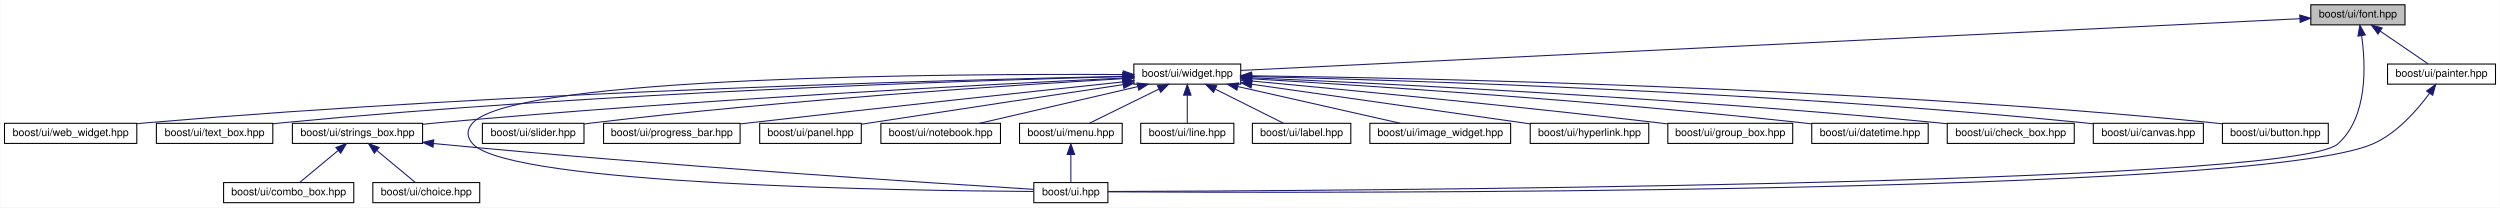
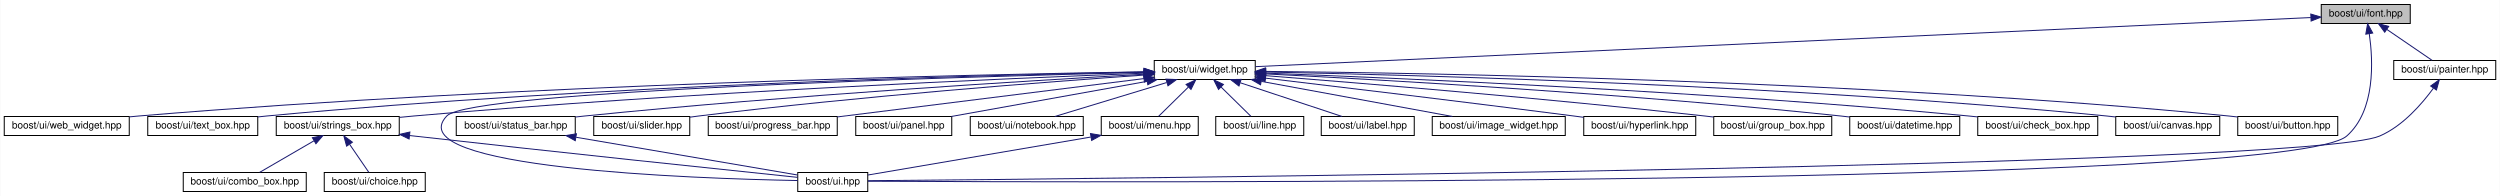
- <svg xmlns="http://www.w3.org/2000/svg" xmlns:xlink="http://www.w3.org/1999/xlink" width="2362pt" height="196pt" viewBox="0.00 0.00 2361.50 196.00">
+ <svg xmlns="http://www.w3.org/2000/svg" xmlns:xlink="http://www.w3.org/1999/xlink" width="2500pt" height="196pt" viewBox="0.00 0.00 2499.50 196.00">
  <g id="graph0" class="graph" transform="scale(1 1) rotate(0) translate(4 192)">
-     <polygon fill="white" stroke="none" points="-4,4 -4,-192 2357.5,-192 2357.5,4 -4,4" />
+     <polygon fill="white" stroke="none" points="-4,4 -4,-192 2495.5,-192 2495.5,4 -4,4" />
    <g id="node1" class="node">
-       <polygon fill="#bfbfbf" stroke="black" points="2179,-168.5 2179,-187.5 2268,-187.5 2268,-168.5 2179,-168.5" />
-       <text text-anchor="middle" x="2223.5" y="-175.5" font-family="Helvetica,sans-Serif" font-size="10.00">boost/ui/font.hpp</text>
+       <polygon fill="#bfbfbf" stroke="black" points="2317,-168.5 2317,-187.5 2406,-187.5 2406,-168.5 2317,-168.5" />
+       <text text-anchor="middle" x="2361.5" y="-175.5" font-family="Helvetica,sans-Serif" font-size="10.00">boost/ui/font.hpp</text>
    </g>
    <g id="node2" class="node">
      <g id="a_node2">
        <a xlink:href="widget_8hpp.html" target="_top" xlink:title="Widget class. ">
-           <polygon fill="white" stroke="black" points="1067,-112.5 1067,-131.5 1168,-131.5 1168,-112.5 1067,-112.5" />
-           <text text-anchor="middle" x="1117.5" y="-119.5" font-family="Helvetica,sans-Serif" font-size="10.00">boost/ui/widget.hpp</text>
+           <polygon fill="white" stroke="black" points="1150,-112.5 1150,-131.5 1251,-131.5 1251,-112.5 1150,-112.5" />
+           <text text-anchor="middle" x="1200.5" y="-119.5" font-family="Helvetica,sans-Serif" font-size="10.00">boost/ui/widget.hpp</text>
        </a>
      </g>
    </g>
    <g id="edge1" class="edge">
-       <path fill="none" stroke="midnightblue" d="M2168.75,-174.327C1979.02,-165.063 1351.28,-134.414 1168.1,-125.47" />
-       <polygon fill="midnightblue" stroke="midnightblue" points="2168.61,-177.824 2178.77,-174.816 2168.96,-170.833 2168.61,-177.824" />
+       <path fill="none" stroke="midnightblue" d="M2306.59,-174.446C2109.78,-165.292 1441.32,-134.201 1251.27,-125.362" />
+       <polygon fill="midnightblue" stroke="midnightblue" points="2306.55,-177.948 2316.7,-174.916 2306.87,-170.955 2306.55,-177.948" />
    </g>
    <g id="node8" class="node">
      <g id="a_node8">
        <a xlink:href="ui_8hpp.html" target="_top" xlink:title="Master Boost.UI file. ">
-           <polygon fill="white" stroke="black" points="972.5,-0.5 972.5,-19.5 1042.5,-19.5 1042.5,-0.5 972.5,-0.5" />
-           <text text-anchor="middle" x="1007.5" y="-7.5" font-family="Helvetica,sans-Serif" font-size="10.00">boost/ui.hpp</text>
+           <polygon fill="white" stroke="black" points="793.5,-0.5 793.5,-19.5 863.5,-19.5 863.5,-0.5 793.5,-0.5" />
+           <text text-anchor="middle" x="828.5" y="-7.5" font-family="Helvetica,sans-Serif" font-size="10.00">boost/ui.hpp</text>
+         </a>
+       </g>
+     </g>
+     <g id="edge28" class="edge">
+       <path fill="none" stroke="midnightblue" d="M2365.05,-158.143C2368.94,-130.984 2371.26,-81.342 2342.5,-56 2285.23,-5.525 1085.76,-9.597 863.696,-10.787" />
+       <polygon fill="midnightblue" stroke="midnightblue" points="2361.55,-157.833 2363.37,-168.27 2368.46,-158.977 2361.55,-157.833" />
+     </g>
+     <g id="node24" class="node">
+       <g id="a_node24">
+         <a xlink:href="painter_8hpp.html" target="_top" xlink:title="Painter class. ">
+           <polygon fill="white" stroke="black" points="2389.5,-112.5 2389.5,-131.5 2491.5,-131.5 2491.5,-112.5 2389.5,-112.5" />
+           <text text-anchor="middle" x="2440.5" y="-119.5" font-family="Helvetica,sans-Serif" font-size="10.00">boost/ui/painter.hpp</text>
        </a>
      </g>
    </g>
    <g id="edge26" class="edge">
-       <path fill="none" stroke="midnightblue" d="M2227.02,-158.173C2230.88,-131.051 2233.16,-81.455 2204.5,-56 2159.95,-16.423 1235.27,-11.642 1042.52,-11.075" />
-       <polygon fill="midnightblue" stroke="midnightblue" points="2223.53,-157.849 2225.36,-168.285 2230.43,-158.986 2223.53,-157.849" />
-     </g>
-     <g id="node23" class="node">
-       <g id="a_node23">
-         <a xlink:href="painter_8hpp.html" target="_top" xlink:title="Painter class. ">
-           <polygon fill="white" stroke="black" points="2251.5,-112.5 2251.5,-131.5 2353.5,-131.5 2353.5,-112.5 2251.5,-112.5" />
-           <text text-anchor="middle" x="2302.5" y="-119.5" font-family="Helvetica,sans-Serif" font-size="10.00">boost/ui/painter.hpp</text>
-         </a>
-       </g>
-     </g>
-     <g id="edge24" class="edge">
-       <path fill="none" stroke="midnightblue" d="M2244.53,-162.622C2258.97,-152.757 2277.64,-139.992 2289.84,-131.655" />
-       <polygon fill="midnightblue" stroke="midnightblue" points="2242.47,-159.791 2236.19,-168.324 2246.42,-165.57 2242.47,-159.791" />
+       <path fill="none" stroke="midnightblue" d="M2382.53,-162.622C2396.97,-152.757 2415.64,-139.992 2427.84,-131.655" />
+       <polygon fill="midnightblue" stroke="midnightblue" points="2380.47,-159.791 2374.19,-168.324 2384.42,-165.57 2380.47,-159.791" />
    </g>
    <g id="node3" class="node">
      <g id="a_node3">
        <a xlink:href="web__widget_8hpp.html" target="_top" xlink:title="Web widget. ">
          <polygon fill="white" stroke="black" points="0,-56.5 0,-75.5 125,-75.5 125,-56.5 0,-56.5" />
          <text text-anchor="middle" x="62.5" y="-63.5" font-family="Helvetica,sans-Serif" font-size="10.00">boost/ui/web_widget.hpp</text>
        </a>
      </g>
    </g>
    <g id="edge2" class="edge">
-       <path fill="none" stroke="midnightblue" d="M1056.54,-119.875C902.04,-116.662 482.687,-105.685 134.5,-76 131.488,-75.743 128.407,-75.455 125.298,-75.145" />
-       <polygon fill="midnightblue" stroke="midnightblue" points="1056.69,-123.379 1066.76,-120.084 1056.84,-116.38 1056.69,-123.379" />
+       <path fill="none" stroke="midnightblue" d="M1139.6,-120.18C976.466,-117.604 516.074,-107.848 134.5,-76 131.487,-75.749 128.406,-75.465 125.297,-75.158" />
+       <polygon fill="midnightblue" stroke="midnightblue" points="1139.86,-123.684 1149.91,-120.339 1139.97,-116.685 1139.86,-123.684" />
    </g>
    <g id="node4" class="node">
      <g id="a_node4">
        <a xlink:href="text__box_8hpp.html" target="_top" xlink:title="Text editor widgets. ">
          <polygon fill="white" stroke="black" points="143.5,-56.5 143.5,-75.5 253.5,-75.5 253.5,-56.5 143.5,-56.5" />
          <text text-anchor="middle" x="198.5" y="-63.5" font-family="Helvetica,sans-Serif" font-size="10.00">boost/ui/text_box.hpp</text>
        </a>
      </g>
    </g>
    <g id="edge3" class="edge">
-       <path fill="none" stroke="midnightblue" d="M1056.67,-119.618C916.396,-116.034 559.488,-104.643 262.5,-76 259.596,-75.72 256.622,-75.404 253.622,-75.062" />
-       <polygon fill="midnightblue" stroke="midnightblue" points="1056.71,-123.12 1066.79,-119.873 1056.88,-116.122 1056.71,-123.12" />
+       <path fill="none" stroke="midnightblue" d="M1139.45,-120.01C989.715,-117.159 592.405,-107.044 262.5,-76 259.596,-75.727 256.621,-75.416 253.62,-75.079" />
+       <polygon fill="midnightblue" stroke="midnightblue" points="1139.74,-123.515 1149.8,-120.203 1139.87,-116.517 1139.74,-123.515" />
    </g>
    <g id="node5" class="node">
      <g id="a_node5">
        <a xlink:href="strings__box_8hpp.html" target="_top" xlink:title="Widget with array of strings. ">
          <polygon fill="white" stroke="black" points="272,-56.5 272,-75.5 395,-75.5 395,-56.5 272,-56.5" />
          <text text-anchor="middle" x="333.5" y="-63.5" font-family="Helvetica,sans-Serif" font-size="10.00">boost/ui/strings_box.hpp</text>
        </a>
      </g>
    </g>
    <g id="edge4" class="edge">
-       <path fill="none" stroke="midnightblue" d="M1056.47,-118.241C933.757,-112.447 648.466,-97.727 409.5,-76 404.869,-75.579 400.083,-75.105 395.272,-74.6" />
-       <polygon fill="midnightblue" stroke="midnightblue" points="1056.62,-121.752 1066.78,-118.725 1056.95,-114.76 1056.62,-121.752" />
-     </g>
-     <g id="edge23" class="edge">
-       <path fill="none" stroke="midnightblue" d="M1056.96,-121.565C899.059,-122.409 483.99,-120.348 442.5,-76 436.427,-69.509 436.469,-62.53 442.5,-56 478.467,-17.054 854.252,-11.789 972.252,-11.098" />
-       <polygon fill="midnightblue" stroke="midnightblue" points="1057,-125.065 1066.98,-121.506 1056.96,-118.065 1057,-125.065" />
+       <path fill="none" stroke="midnightblue" d="M1139.63,-118.805C1006.86,-113.738 681.325,-99.805 409.5,-76 404.867,-75.594 400.081,-75.131 395.269,-74.634" />
+       <polygon fill="midnightblue" stroke="midnightblue" points="1139.86,-122.316 1149.99,-119.197 1140.13,-115.321 1139.86,-122.316" />
+     </g>
+     <g id="edge25" class="edge">
+       <path fill="none" stroke="midnightblue" d="M1139.88,-119.644C964.298,-115.423 466.31,-101.265 442.5,-76 393.154,-23.638 689.532,-13.427 793.466,-11.461" />
+       <polygon fill="midnightblue" stroke="midnightblue" points="1139.9,-123.145 1149.98,-119.884 1140.07,-116.147 1139.9,-123.145" />
    </g>
    <g id="node9" class="node">
      <g id="a_node9">
-         <a xlink:href="slider_8hpp.html" target="_top" xlink:title="Slider widget. ">
-           <polygon fill="white" stroke="black" points="451.5,-56.5 451.5,-75.5 547.5,-75.5 547.5,-56.5 451.5,-56.5" />
-           <text text-anchor="middle" x="499.5" y="-63.5" font-family="Helvetica,sans-Serif" font-size="10.00">boost/ui/slider.hpp</text>
+         <a xlink:href="status__bar_8hpp.html" target="_top" xlink:title="Status bar class. ">
+           <polygon fill="white" stroke="black" points="452,-56.5 452,-75.5 571,-75.5 571,-56.5 452,-56.5" />
+           <text text-anchor="middle" x="511.5" y="-63.5" font-family="Helvetica,sans-Serif" font-size="10.00">boost/ui/status_bar.hpp</text>
        </a>
      </g>
    </g>
    <g id="edge8" class="edge">
-       <path fill="none" stroke="midnightblue" d="M1056.47,-117.64C953.263,-111.613 737.776,-97.55 556.5,-76 553.615,-75.657 550.652,-75.276 547.666,-74.871" />
-       <polygon fill="midnightblue" stroke="midnightblue" points="1056.52,-121.148 1066.7,-118.232 1056.92,-114.16 1056.52,-121.148" />
+       <path fill="none" stroke="midnightblue" d="M1139.77,-117.749C1028.62,-111.542 785.097,-96.751 580.5,-76 577.495,-75.695 574.419,-75.364 571.315,-75.015" />
+       <polygon fill="midnightblue" stroke="midnightblue" points="1139.61,-121.245 1149.78,-118.305 1139.99,-114.256 1139.61,-121.245" />
    </g>
    <g id="node10" class="node">
      <g id="a_node10">
-         <a xlink:href="progress__bar_8hpp.html" target="_top" xlink:title="Progress bar widget. ">
-           <polygon fill="white" stroke="black" points="566,-56.5 566,-75.5 695,-75.5 695,-56.5 566,-56.5" />
-           <text text-anchor="middle" x="630.5" y="-63.5" font-family="Helvetica,sans-Serif" font-size="10.00">boost/ui/progress_bar.hpp</text>
-         </a>
-       </g>
-     </g>
-     <g id="edge9" class="edge">
-       <path fill="none" stroke="midnightblue" d="M1056.97,-114.644C976.465,-106.136 829.728,-90.437 704.5,-76 701.414,-75.644 698.257,-75.276 695.068,-74.901" />
-       <polygon fill="midnightblue" stroke="midnightblue" points="1056.62,-118.127 1066.93,-115.696 1057.36,-111.165 1056.62,-118.127" />
+         <a xlink:href="slider_8hpp.html" target="_top" xlink:title="Slider widget. ">
+           <polygon fill="white" stroke="black" points="589.5,-56.5 589.5,-75.5 685.5,-75.5 685.5,-56.5 589.5,-56.5" />
+           <text text-anchor="middle" x="637.5" y="-63.5" font-family="Helvetica,sans-Serif" font-size="10.00">boost/ui/slider.hpp</text>
+         </a>
+       </g>
+     </g>
+     <g id="edge10" class="edge">
+       <path fill="none" stroke="midnightblue" d="M1139.73,-116.935C1044.58,-110.269 854.752,-95.754 694.5,-76 691.616,-75.645 688.655,-75.254 685.67,-74.841" />
+       <polygon fill="midnightblue" stroke="midnightblue" points="1139.53,-120.429 1149.75,-117.632 1140.01,-113.446 1139.53,-120.429" />
    </g>
    <g id="node11" class="node">
      <g id="a_node11">
-         <a xlink:href="panel_8hpp.html" target="_top" xlink:title="Panel widget. ">
-           <polygon fill="white" stroke="black" points="713.5,-56.5 713.5,-75.5 809.5,-75.5 809.5,-56.5 713.5,-56.5" />
-           <text text-anchor="middle" x="761.5" y="-63.5" font-family="Helvetica,sans-Serif" font-size="10.00">boost/ui/panel.hpp</text>
-         </a>
-       </g>
-     </g>
-     <g id="edge10" class="edge">
-       <path fill="none" stroke="midnightblue" d="M1056.83,-112.001C996.413,-103.007 901.016,-88.724 818.5,-76 815.629,-75.557 812.676,-75.099 809.698,-74.635" />
-       <polygon fill="midnightblue" stroke="midnightblue" points="1056.55,-115.498 1066.96,-113.507 1057.58,-108.574 1056.55,-115.498" />
+         <a xlink:href="progress__bar_8hpp.html" target="_top" xlink:title="Progress bar widget. ">
+           <polygon fill="white" stroke="black" points="704,-56.5 704,-75.5 833,-75.5 833,-56.5 704,-56.5" />
+           <text text-anchor="middle" x="768.5" y="-63.5" font-family="Helvetica,sans-Serif" font-size="10.00">boost/ui/progress_bar.hpp</text>
+         </a>
+       </g>
+     </g>
+     <g id="edge11" class="edge">
+       <path fill="none" stroke="midnightblue" d="M1139.63,-113.391C1058.63,-103.267 916.04,-85.442 833.17,-75.084" />
+       <polygon fill="midnightblue" stroke="midnightblue" points="1139.32,-116.879 1149.67,-114.647 1140.19,-109.933 1139.32,-116.879" />
    </g>
    <g id="node12" class="node">
      <g id="a_node12">
-         <a xlink:href="notebook_8hpp.html" target="_top" xlink:title="Notebook widget. ">
-           <polygon fill="white" stroke="black" points="828,-56.5 828,-75.5 941,-75.5 941,-56.5 828,-56.5" />
-           <text text-anchor="middle" x="884.5" y="-63.5" font-family="Helvetica,sans-Serif" font-size="10.00">boost/ui/notebook.hpp</text>
-         </a>
-       </g>
-     </g>
-     <g id="edge11" class="edge">
-       <path fill="none" stroke="midnightblue" d="M1070.7,-110.153C1026.67,-99.95 961.653,-84.881 921.247,-75.516" />
-       <polygon fill="midnightblue" stroke="midnightblue" points="1070.05,-113.595 1080.58,-112.444 1071.63,-106.776 1070.05,-113.595" />
+         <a xlink:href="panel_8hpp.html" target="_top" xlink:title="Panel widget. ">
+           <polygon fill="white" stroke="black" points="851.5,-56.5 851.5,-75.5 947.5,-75.5 947.5,-56.5 851.5,-56.5" />
+           <text text-anchor="middle" x="899.5" y="-63.5" font-family="Helvetica,sans-Serif" font-size="10.00">boost/ui/panel.hpp</text>
+         </a>
+       </g>
+     </g>
+     <g id="edge12" class="edge">
+       <path fill="none" stroke="midnightblue" d="M1142.89,-110.664C1086,-100.459 1000.05,-85.039 946.971,-75.516" />
+       <polygon fill="midnightblue" stroke="midnightblue" points="1142.34,-114.123 1152.81,-112.444 1143.58,-107.233 1142.34,-114.123" />
    </g>
    <g id="node13" class="node">
      <g id="a_node13">
-         <a xlink:href="menu_8hpp.html" target="_top" xlink:title="Menu classes. ">
-           <polygon fill="white" stroke="black" points="959,-56.5 959,-75.5 1056,-75.5 1056,-56.5 959,-56.5" />
-           <text text-anchor="middle" x="1007.5" y="-63.5" font-family="Helvetica,sans-Serif" font-size="10.00">boost/ui/menu.hpp</text>
-         </a>
-       </g>
-     </g>
-     <g id="edge12" class="edge">
-       <path fill="none" stroke="midnightblue" d="M1090.74,-107.862C1070.34,-97.849 1042.83,-84.346 1025.13,-75.654" />
-       <polygon fill="midnightblue" stroke="midnightblue" points="1089.31,-111.059 1099.83,-112.324 1092.39,-104.775 1089.31,-111.059" />
+         <a xlink:href="notebook_8hpp.html" target="_top" xlink:title="Notebook widget. ">
+           <polygon fill="white" stroke="black" points="966,-56.5 966,-75.5 1079,-75.5 1079,-56.5 966,-56.5" />
+           <text text-anchor="middle" x="1022.5" y="-63.5" font-family="Helvetica,sans-Serif" font-size="10.00">boost/ui/notebook.hpp</text>
+         </a>
+       </g>
+     </g>
+     <g id="edge13" class="edge">
+       <path fill="none" stroke="midnightblue" d="M1162.38,-109.436C1128.82,-99.255 1080.73,-84.664 1050.57,-75.516" />
+       <polygon fill="midnightblue" stroke="midnightblue" points="1161.71,-112.89 1172.3,-112.444 1163.74,-106.191 1161.71,-112.89" />
    </g>
    <g id="node14" class="node">
      <g id="a_node14">
-         <a xlink:href="line_8hpp.html" target="_top" xlink:title="line widget ">
-           <polygon fill="white" stroke="black" points="1073.5,-56.5 1073.5,-75.5 1161.5,-75.5 1161.5,-56.5 1073.5,-56.5" />
-           <text text-anchor="middle" x="1117.5" y="-63.5" font-family="Helvetica,sans-Serif" font-size="10.00">boost/ui/line.hpp</text>
+         <a xlink:href="menu_8hpp.html" target="_top" xlink:title="Menu classes. ">
+           <polygon fill="white" stroke="black" points="1097,-56.5 1097,-75.5 1194,-75.5 1194,-56.5 1097,-56.5" />
+           <text text-anchor="middle" x="1145.5" y="-63.5" font-family="Helvetica,sans-Serif" font-size="10.00">boost/ui/menu.hpp</text>
        </a>
      </g>
    </g>
    <g id="edge14" class="edge">
-       <path fill="none" stroke="midnightblue" d="M1117.5,-101.805C1117.5,-92.91 1117.5,-82.78 1117.5,-75.751" />
-       <polygon fill="midnightblue" stroke="midnightblue" points="1114,-102.083 1117.5,-112.083 1121,-102.083 1114,-102.083" />
+       <path fill="none" stroke="midnightblue" d="M1184.21,-105.002C1174.46,-95.433 1162.45,-83.639 1154.41,-75.751" />
+       <polygon fill="midnightblue" stroke="midnightblue" points="1181.83,-107.575 1191.42,-112.083 1186.73,-102.58 1181.83,-107.575" />
    </g>
    <g id="node15" class="node">
      <g id="a_node15">
-         <a xlink:href="label_8hpp.html" target="_top" xlink:title="Label widget. ">
-           <polygon fill="white" stroke="black" points="1179,-56.5 1179,-75.5 1272,-75.5 1272,-56.5 1179,-56.5" />
-           <text text-anchor="middle" x="1225.5" y="-63.5" font-family="Helvetica,sans-Serif" font-size="10.00">boost/ui/label.hpp</text>
-         </a>
-       </g>
-     </g>
-     <g id="edge15" class="edge">
-       <path fill="none" stroke="midnightblue" d="M1144.05,-107.726C1164.05,-97.727 1190.89,-84.306 1208.19,-75.654" />
-       <polygon fill="midnightblue" stroke="midnightblue" points="1142.23,-104.721 1134.85,-112.324 1145.36,-110.982 1142.23,-104.721" />
+         <a xlink:href="line_8hpp.html" target="_top" xlink:title="line widget ">
+           <polygon fill="white" stroke="black" points="1211.5,-56.5 1211.5,-75.5 1299.5,-75.5 1299.5,-56.5 1211.5,-56.5" />
+           <text text-anchor="middle" x="1255.5" y="-63.5" font-family="Helvetica,sans-Serif" font-size="10.00">boost/ui/line.hpp</text>
+         </a>
+       </g>
+     </g>
+     <g id="edge16" class="edge">
+       <path fill="none" stroke="midnightblue" d="M1216.79,-105.002C1226.54,-95.433 1238.55,-83.639 1246.59,-75.751" />
+       <polygon fill="midnightblue" stroke="midnightblue" points="1214.27,-102.58 1209.58,-112.083 1219.17,-107.575 1214.27,-102.58" />
    </g>
    <g id="node16" class="node">
      <g id="a_node16">
-         <a xlink:href="image__widget_8hpp.html" target="_top" xlink:title="Image widget. ">
-           <polygon fill="white" stroke="black" points="1290,-56.5 1290,-75.5 1423,-75.5 1423,-56.5 1290,-56.5" />
-           <text text-anchor="middle" x="1356.5" y="-63.5" font-family="Helvetica,sans-Serif" font-size="10.00">boost/ui/image_widget.hpp</text>
-         </a>
-       </g>
-     </g>
-     <g id="edge16" class="edge">
-       <path fill="none" stroke="midnightblue" d="M1165.22,-110.217C1210.39,-100.013 1277.27,-84.901 1318.81,-75.516" />
-       <polygon fill="midnightblue" stroke="midnightblue" points="1164.35,-106.826 1155.37,-112.444 1165.9,-113.654 1164.35,-106.826" />
+         <a xlink:href="label_8hpp.html" target="_top" xlink:title="Label widget. ">
+           <polygon fill="white" stroke="black" points="1317,-56.5 1317,-75.5 1410,-75.5 1410,-56.5 1317,-56.5" />
+           <text text-anchor="middle" x="1363.5" y="-63.5" font-family="Helvetica,sans-Serif" font-size="10.00">boost/ui/label.hpp</text>
+         </a>
+       </g>
+     </g>
+     <g id="edge17" class="edge">
+       <path fill="none" stroke="midnightblue" d="M1236.2,-109.172C1266.9,-99.004 1310.42,-84.585 1337.79,-75.516" />
+       <polygon fill="midnightblue" stroke="midnightblue" points="1234.72,-105.976 1226.33,-112.444 1236.92,-112.621 1234.72,-105.976" />
    </g>
    <g id="node17" class="node">
      <g id="a_node17">
-         <a xlink:href="hyperlink_8hpp.html" target="_top" xlink:title="Hyperlink widget. ">
-           <polygon fill="white" stroke="black" points="1441.5,-56.5 1441.5,-75.5 1553.5,-75.5 1553.5,-56.5 1441.5,-56.5" />
-           <text text-anchor="middle" x="1497.5" y="-63.5" font-family="Helvetica,sans-Serif" font-size="10.00">boost/ui/hyperlink.hpp</text>
-         </a>
-       </g>
-     </g>
-     <g id="edge17" class="edge">
-       <path fill="none" stroke="midnightblue" d="M1178.26,-112.366C1250.76,-102.063 1371,-84.977 1441.39,-74.974" />
-       <polygon fill="midnightblue" stroke="midnightblue" points="1177.76,-108.901 1168.35,-113.773 1178.75,-115.832 1177.76,-108.901" />
+         <a xlink:href="image__widget_8hpp.html" target="_top" xlink:title="Image widget. ">
+           <polygon fill="white" stroke="black" points="1428,-56.5 1428,-75.5 1561,-75.5 1561,-56.5 1428,-56.5" />
+           <text text-anchor="middle" x="1494.5" y="-63.5" font-family="Helvetica,sans-Serif" font-size="10.00">boost/ui/image_widget.hpp</text>
+         </a>
+       </g>
+     </g>
+     <g id="edge18" class="edge">
+       <path fill="none" stroke="midnightblue" d="M1257.12,-110.601C1312.68,-100.395 1396.4,-85.019 1448.13,-75.516" />
+       <polygon fill="midnightblue" stroke="midnightblue" points="1256.29,-107.195 1247.09,-112.444 1257.55,-114.079 1256.29,-107.195" />
    </g>
    <g id="node18" class="node">
      <g id="a_node18">
-         <a xlink:href="group__box_8hpp.html" target="_top" xlink:title="Group box widget. ">
-           <polygon fill="white" stroke="black" points="1571.5,-56.5 1571.5,-75.5 1689.5,-75.5 1689.5,-56.5 1571.5,-56.5" />
-           <text text-anchor="middle" x="1630.5" y="-63.5" font-family="Helvetica,sans-Serif" font-size="10.00">boost/ui/group_box.hpp</text>
-         </a>
-       </g>
-     </g>
-     <g id="edge18" class="edge">
-       <path fill="none" stroke="midnightblue" d="M1178.35,-115.445C1264.11,-107.48 1425.39,-92.002 1562.5,-76 1565.34,-75.669 1568.24,-75.32 1571.18,-74.961" />
-       <polygon fill="midnightblue" stroke="midnightblue" points="1177.91,-111.971 1168.28,-116.379 1178.56,-118.941 1177.91,-111.971" />
+         <a xlink:href="hyperlink_8hpp.html" target="_top" xlink:title="Hyperlink widget. ">
+           <polygon fill="white" stroke="black" points="1579.5,-56.5 1579.5,-75.5 1691.5,-75.5 1691.5,-56.5 1579.5,-56.5" />
+           <text text-anchor="middle" x="1635.5" y="-63.5" font-family="Helvetica,sans-Serif" font-size="10.00">boost/ui/hyperlink.hpp</text>
+         </a>
+       </g>
+     </g>
+     <g id="edge19" class="edge">
+       <path fill="none" stroke="midnightblue" d="M1261.22,-113.862C1334.38,-105.201 1460.99,-90.014 1569.5,-76 1572.71,-75.585 1576.01,-75.154 1579.34,-74.714" />
+       <polygon fill="midnightblue" stroke="midnightblue" points="1260.78,-110.39 1251.26,-115.04 1261.61,-117.341 1260.78,-110.39" />
    </g>
    <g id="node19" class="node">
      <g id="a_node19">
-         <a xlink:href="datetime_8hpp.html" target="_top" xlink:title="Date and time pickers. ">
-           <polygon fill="white" stroke="black" points="1707.5,-56.5 1707.5,-75.5 1817.5,-75.5 1817.5,-56.5 1707.5,-56.5" />
-           <text text-anchor="middle" x="1762.5" y="-63.5" font-family="Helvetica,sans-Serif" font-size="10.00">boost/ui/datetime.hpp</text>
-         </a>
-       </g>
-     </g>
-     <g id="edge19" class="edge">
-       <path fill="none" stroke="midnightblue" d="M1178.29,-117.545C1284.16,-111.247 1509.19,-96.622 1698.5,-76 1701.4,-75.684 1704.37,-75.34 1707.37,-74.975" />
-       <polygon fill="midnightblue" stroke="midnightblue" points="1177.89,-114.062 1168.11,-118.146 1178.3,-121.05 1177.89,-114.062" />
+         <a xlink:href="group__box_8hpp.html" target="_top" xlink:title="Group box widget. ">
+           <polygon fill="white" stroke="black" points="1709.5,-56.5 1709.5,-75.5 1827.5,-75.5 1827.5,-56.5 1709.5,-56.5" />
+           <text text-anchor="middle" x="1768.5" y="-63.5" font-family="Helvetica,sans-Serif" font-size="10.00">boost/ui/group_box.hpp</text>
+         </a>
+       </g>
+     </g>
+     <g id="edge20" class="edge">
+       <path fill="none" stroke="midnightblue" d="M1261.52,-116.335C1355.8,-108.942 1542.49,-93.559 1700.5,-76 1703.34,-75.684 1706.25,-75.349 1709.18,-75" />
+       <polygon fill="midnightblue" stroke="midnightblue" points="1261.01,-112.864 1251.32,-117.133 1261.56,-119.843 1261.01,-112.864" />
    </g>
    <g id="node20" class="node">
      <g id="a_node20">
-         <a xlink:href="check__box_8hpp.html" target="_top" xlink:title="Check box widget. ">
-           <polygon fill="white" stroke="black" points="1835.5,-56.5 1835.5,-75.5 1955.5,-75.5 1955.5,-56.5 1835.5,-56.5" />
-           <text text-anchor="middle" x="1895.5" y="-63.5" font-family="Helvetica,sans-Serif" font-size="10.00">boost/ui/check_box.hpp</text>
-         </a>
-       </g>
-     </g>
-     <g id="edge20" class="edge">
-       <path fill="none" stroke="midnightblue" d="M1178.64,-118.487C1301.57,-113.133 1587.33,-99.162 1826.5,-76 1829.39,-75.721 1832.34,-75.414 1835.32,-75.089" />
-       <polygon fill="midnightblue" stroke="midnightblue" points="1178.15,-115.005 1168.32,-118.933 1178.46,-121.998 1178.15,-115.005" />
+         <a xlink:href="datetime_8hpp.html" target="_top" xlink:title="Date and time pickers. ">
+           <polygon fill="white" stroke="black" points="1845.5,-56.5 1845.5,-75.5 1955.5,-75.5 1955.5,-56.5 1845.5,-56.5" />
+           <text text-anchor="middle" x="1900.5" y="-63.5" font-family="Helvetica,sans-Serif" font-size="10.00">boost/ui/datetime.hpp</text>
+         </a>
+       </g>
+     </g>
+     <g id="edge21" class="edge">
+       <path fill="none" stroke="midnightblue" d="M1261.52,-118.088C1374.97,-112.362 1625.94,-98.227 1836.5,-76 1839.4,-75.694 1842.37,-75.357 1845.37,-74.999" />
+       <polygon fill="midnightblue" stroke="midnightblue" points="1261.12,-114.603 1251.31,-118.599 1261.47,-121.595 1261.12,-114.603" />
    </g>
    <g id="node21" class="node">
      <g id="a_node21">
-         <a xlink:href="canvas_8hpp.html" target="_top" xlink:title="Canvas widget. ">
-           <polygon fill="white" stroke="black" points="1973.5,-56.5 1973.5,-75.5 2077.5,-75.5 2077.5,-56.5 1973.5,-56.5" />
-           <text text-anchor="middle" x="2025.5" y="-63.5" font-family="Helvetica,sans-Serif" font-size="10.00">boost/ui/canvas.hpp</text>
-         </a>
-       </g>
-     </g>
-     <g id="edge21" class="edge">
-       <path fill="none" stroke="midnightblue" d="M1178.28,-119.718C1317.62,-116.354 1670.75,-105.409 1964.5,-76 1967.38,-75.712 1970.32,-75.385 1973.3,-75.03" />
-       <polygon fill="midnightblue" stroke="midnightblue" points="1178.14,-116.22 1168.22,-119.957 1178.3,-123.218 1178.14,-116.22" />
+         <a xlink:href="check__box_8hpp.html" target="_top" xlink:title="Check box widget. ">
+           <polygon fill="white" stroke="black" points="1973.5,-56.5 1973.5,-75.5 2093.5,-75.5 2093.5,-56.5 1973.5,-56.5" />
+           <text text-anchor="middle" x="2033.5" y="-63.5" font-family="Helvetica,sans-Serif" font-size="10.00">boost/ui/check_box.hpp</text>
+         </a>
+       </g>
+     </g>
+     <g id="edge22" class="edge">
+       <path fill="none" stroke="midnightblue" d="M1261.21,-118.887C1390.68,-114.059 1703.38,-100.689 1964.5,-76 1967.39,-75.727 1970.34,-75.426 1973.32,-75.105" />
+       <polygon fill="midnightblue" stroke="midnightblue" points="1260.97,-115.393 1251.1,-119.26 1261.23,-122.389 1260.97,-115.393" />
    </g>
    <g id="node22" class="node">
      <g id="a_node22">
+         <a xlink:href="canvas_8hpp.html" target="_top" xlink:title="Canvas widget. ">
+           <polygon fill="white" stroke="black" points="2111.5,-56.5 2111.5,-75.5 2215.5,-75.5 2215.5,-56.5 2111.5,-56.5" />
+           <text text-anchor="middle" x="2163.5" y="-63.5" font-family="Helvetica,sans-Serif" font-size="10.00">boost/ui/canvas.hpp</text>
+         </a>
+       </g>
+     </g>
+     <g id="edge23" class="edge">
+       <path fill="none" stroke="midnightblue" d="M1261.58,-119.988C1407.37,-117.128 1787.07,-107.064 2102.5,-76 2105.38,-75.717 2108.32,-75.393 2111.3,-75.041" />
+       <polygon fill="midnightblue" stroke="midnightblue" points="1261.42,-116.49 1251.49,-120.181 1261.55,-123.489 1261.42,-116.49" />
+     </g>
+     <g id="node23" class="node">
+       <g id="a_node23">
        <a xlink:href="button_8hpp.html" target="_top" xlink:title="Button widget. ">
-           <polygon fill="white" stroke="black" points="2095.5,-56.5 2095.5,-75.5 2195.5,-75.5 2195.5,-56.5 2095.5,-56.5" />
-           <text text-anchor="middle" x="2145.5" y="-63.5" font-family="Helvetica,sans-Serif" font-size="10.00">boost/ui/button.hpp</text>
-         </a>
-       </g>
-     </g>
-     <g id="edge22" class="edge">
-       <path fill="none" stroke="midnightblue" d="M1178.19,-120.392C1331.05,-118.38 1744.11,-109.97 2086.5,-76 2089.39,-75.714 2092.35,-75.382 2095.33,-75.019" />
-       <polygon fill="midnightblue" stroke="midnightblue" points="1178.03,-116.894 1168.07,-120.521 1178.12,-123.893 1178.03,-116.894" />
+           <polygon fill="white" stroke="black" points="2233.5,-56.5 2233.5,-75.5 2333.5,-75.5 2333.5,-56.5 2233.5,-56.5" />
+           <text text-anchor="middle" x="2283.5" y="-63.5" font-family="Helvetica,sans-Serif" font-size="10.00">boost/ui/button.hpp</text>
+         </a>
+       </g>
+     </g>
+     <g id="edge24" class="edge">
+       <path fill="none" stroke="midnightblue" d="M1261.29,-120.605C1420.07,-119.079 1860.14,-111.692 2224.5,-76 2227.39,-75.717 2230.35,-75.388 2233.33,-75.028" />
+       <polygon fill="midnightblue" stroke="midnightblue" points="1261.21,-117.105 1251.25,-120.697 1261.28,-124.105 1261.21,-117.105" />
    </g>
    <g id="node6" class="node">
      <g id="a_node6">
        <a xlink:href="combo__box_8hpp.html" target="_top" xlink:title="Combo box widget. ">
-           <polygon fill="white" stroke="black" points="207,-0.5 207,-19.5 330,-19.5 330,-0.5 207,-0.5" />
-           <text text-anchor="middle" x="268.5" y="-7.5" font-family="Helvetica,sans-Serif" font-size="10.00">boost/ui/combo_box.hpp</text>
+           <polygon fill="white" stroke="black" points="179,-0.5 179,-19.5 302,-19.5 302,-0.5 179,-0.5" />
+           <text text-anchor="middle" x="240.5" y="-7.5" font-family="Helvetica,sans-Serif" font-size="10.00">boost/ui/combo_box.hpp</text>
        </a>
      </g>
    </g>
    <g id="edge5" class="edge">
-       <path fill="none" stroke="midnightblue" d="M315.227,-49.82C303.582,-40.145 288.901,-27.948 279.133,-19.834" />
-       <polygon fill="midnightblue" stroke="midnightblue" points="313.128,-52.626 323.057,-56.324 317.601,-47.242 313.128,-52.626" />
+       <path fill="none" stroke="midnightblue" d="M309.694,-51.177C292.581,-41.241 270.035,-28.149 255.405,-19.654" />
+       <polygon fill="midnightblue" stroke="midnightblue" points="308.153,-54.329 318.558,-56.324 311.668,-48.276 308.153,-54.329" />
    </g>
    <g id="node7" class="node">
      <g id="a_node7">
        <a xlink:href="choice_8hpp.html" target="_top" xlink:title="Choice widget. ">
-           <polygon fill="white" stroke="black" points="348,-0.5 348,-19.5 449,-19.5 449,-0.5 348,-0.5" />
-           <text text-anchor="middle" x="398.5" y="-7.5" font-family="Helvetica,sans-Serif" font-size="10.00">boost/ui/choice.hpp</text>
+           <polygon fill="white" stroke="black" points="320,-0.5 320,-19.5 421,-19.5 421,-0.5 320,-0.5" />
+           <text text-anchor="middle" x="370.5" y="-7.5" font-family="Helvetica,sans-Serif" font-size="10.00">boost/ui/choice.hpp</text>
        </a>
      </g>
    </g>
    <g id="edge6" class="edge">
-       <path fill="none" stroke="midnightblue" d="M351.773,-49.82C363.418,-40.145 378.099,-27.948 387.867,-19.834" />
-       <polygon fill="midnightblue" stroke="midnightblue" points="349.399,-47.242 343.943,-56.324 353.872,-52.626 349.399,-47.242" />
+       <path fill="none" stroke="midnightblue" d="M345.446,-47.566C351.812,-38.275 359.367,-27.248 364.504,-19.751" />
+       <polygon fill="midnightblue" stroke="midnightblue" points="342.375,-45.855 339.61,-56.083 348.149,-49.812 342.375,-45.855" />
    </g>
    <g id="edge7" class="edge">
-       <path fill="none" stroke="midnightblue" d="M405.561,-56.388C406.884,-56.256 408.198,-56.126 409.5,-56 622.975,-35.337 880.107,-18.79 972.406,-13.115" />
-       <polygon fill="midnightblue" stroke="midnightblue" points="404.861,-52.942 395.278,-57.46 405.587,-59.904 404.861,-52.942" />
-     </g>
-     <g id="edge13" class="edge">
-       <path fill="none" stroke="midnightblue" d="M1007.5,-45.804C1007.5,-36.91 1007.5,-26.78 1007.5,-19.751" />
-       <polygon fill="midnightblue" stroke="midnightblue" points="1004,-46.083 1007.5,-56.083 1011,-46.083 1004,-46.083" />
-     </g>
-     <g id="edge25" class="edge">
-       <path fill="none" stroke="midnightblue" d="M2291.2,-103.894C2279.75,-88.234 2260.49,-66.02 2237.5,-56 2125.48,-7.179 1231.57,-9.677 1042.54,-10.762" />
-       <polygon fill="midnightblue" stroke="midnightblue" points="2288.41,-106.016 2297,-112.215 2294.15,-102.011 2288.41,-106.016" />
+       <path fill="none" stroke="midnightblue" d="M405.567,-56.446C406.888,-56.295 408.2,-56.147 409.5,-56 551.809,-39.932 721.469,-22.126 793.446,-14.634" />
+       <polygon fill="midnightblue" stroke="midnightblue" points="404.831,-53.007 395.295,-57.625 405.629,-59.962 404.831,-53.007" />
+     </g>
+     <g id="edge9" class="edge">
+       <path fill="none" stroke="midnightblue" d="M571.913,-54.709C637.413,-43.551 739.737,-26.12 793.228,-17.008" />
+       <polygon fill="midnightblue" stroke="midnightblue" points="571,-51.314 561.73,-56.444 572.175,-58.215 571,-51.314" />
+     </g>
+     <g id="edge15" class="edge">
+       <path fill="none" stroke="midnightblue" d="M1086.49,-54.949C1021.01,-43.794 917.493,-26.16 863.651,-16.988" />
+       <polygon fill="midnightblue" stroke="midnightblue" points="1086.22,-58.452 1096.66,-56.681 1087.39,-51.551 1086.22,-58.452" />
+     </g>
+     <g id="edge27" class="edge">
+       <path fill="none" stroke="midnightblue" d="M2429.21,-103.855C2417.78,-88.167 2398.53,-65.934 2375.5,-56 2303.84,-25.088 1087.63,-13.217 863.763,-11.289" />
+       <polygon fill="midnightblue" stroke="midnightblue" points="2426.43,-105.981 2435.01,-112.193 2432.17,-101.985 2426.43,-105.981" />
    </g>
  </g>
</svg>
